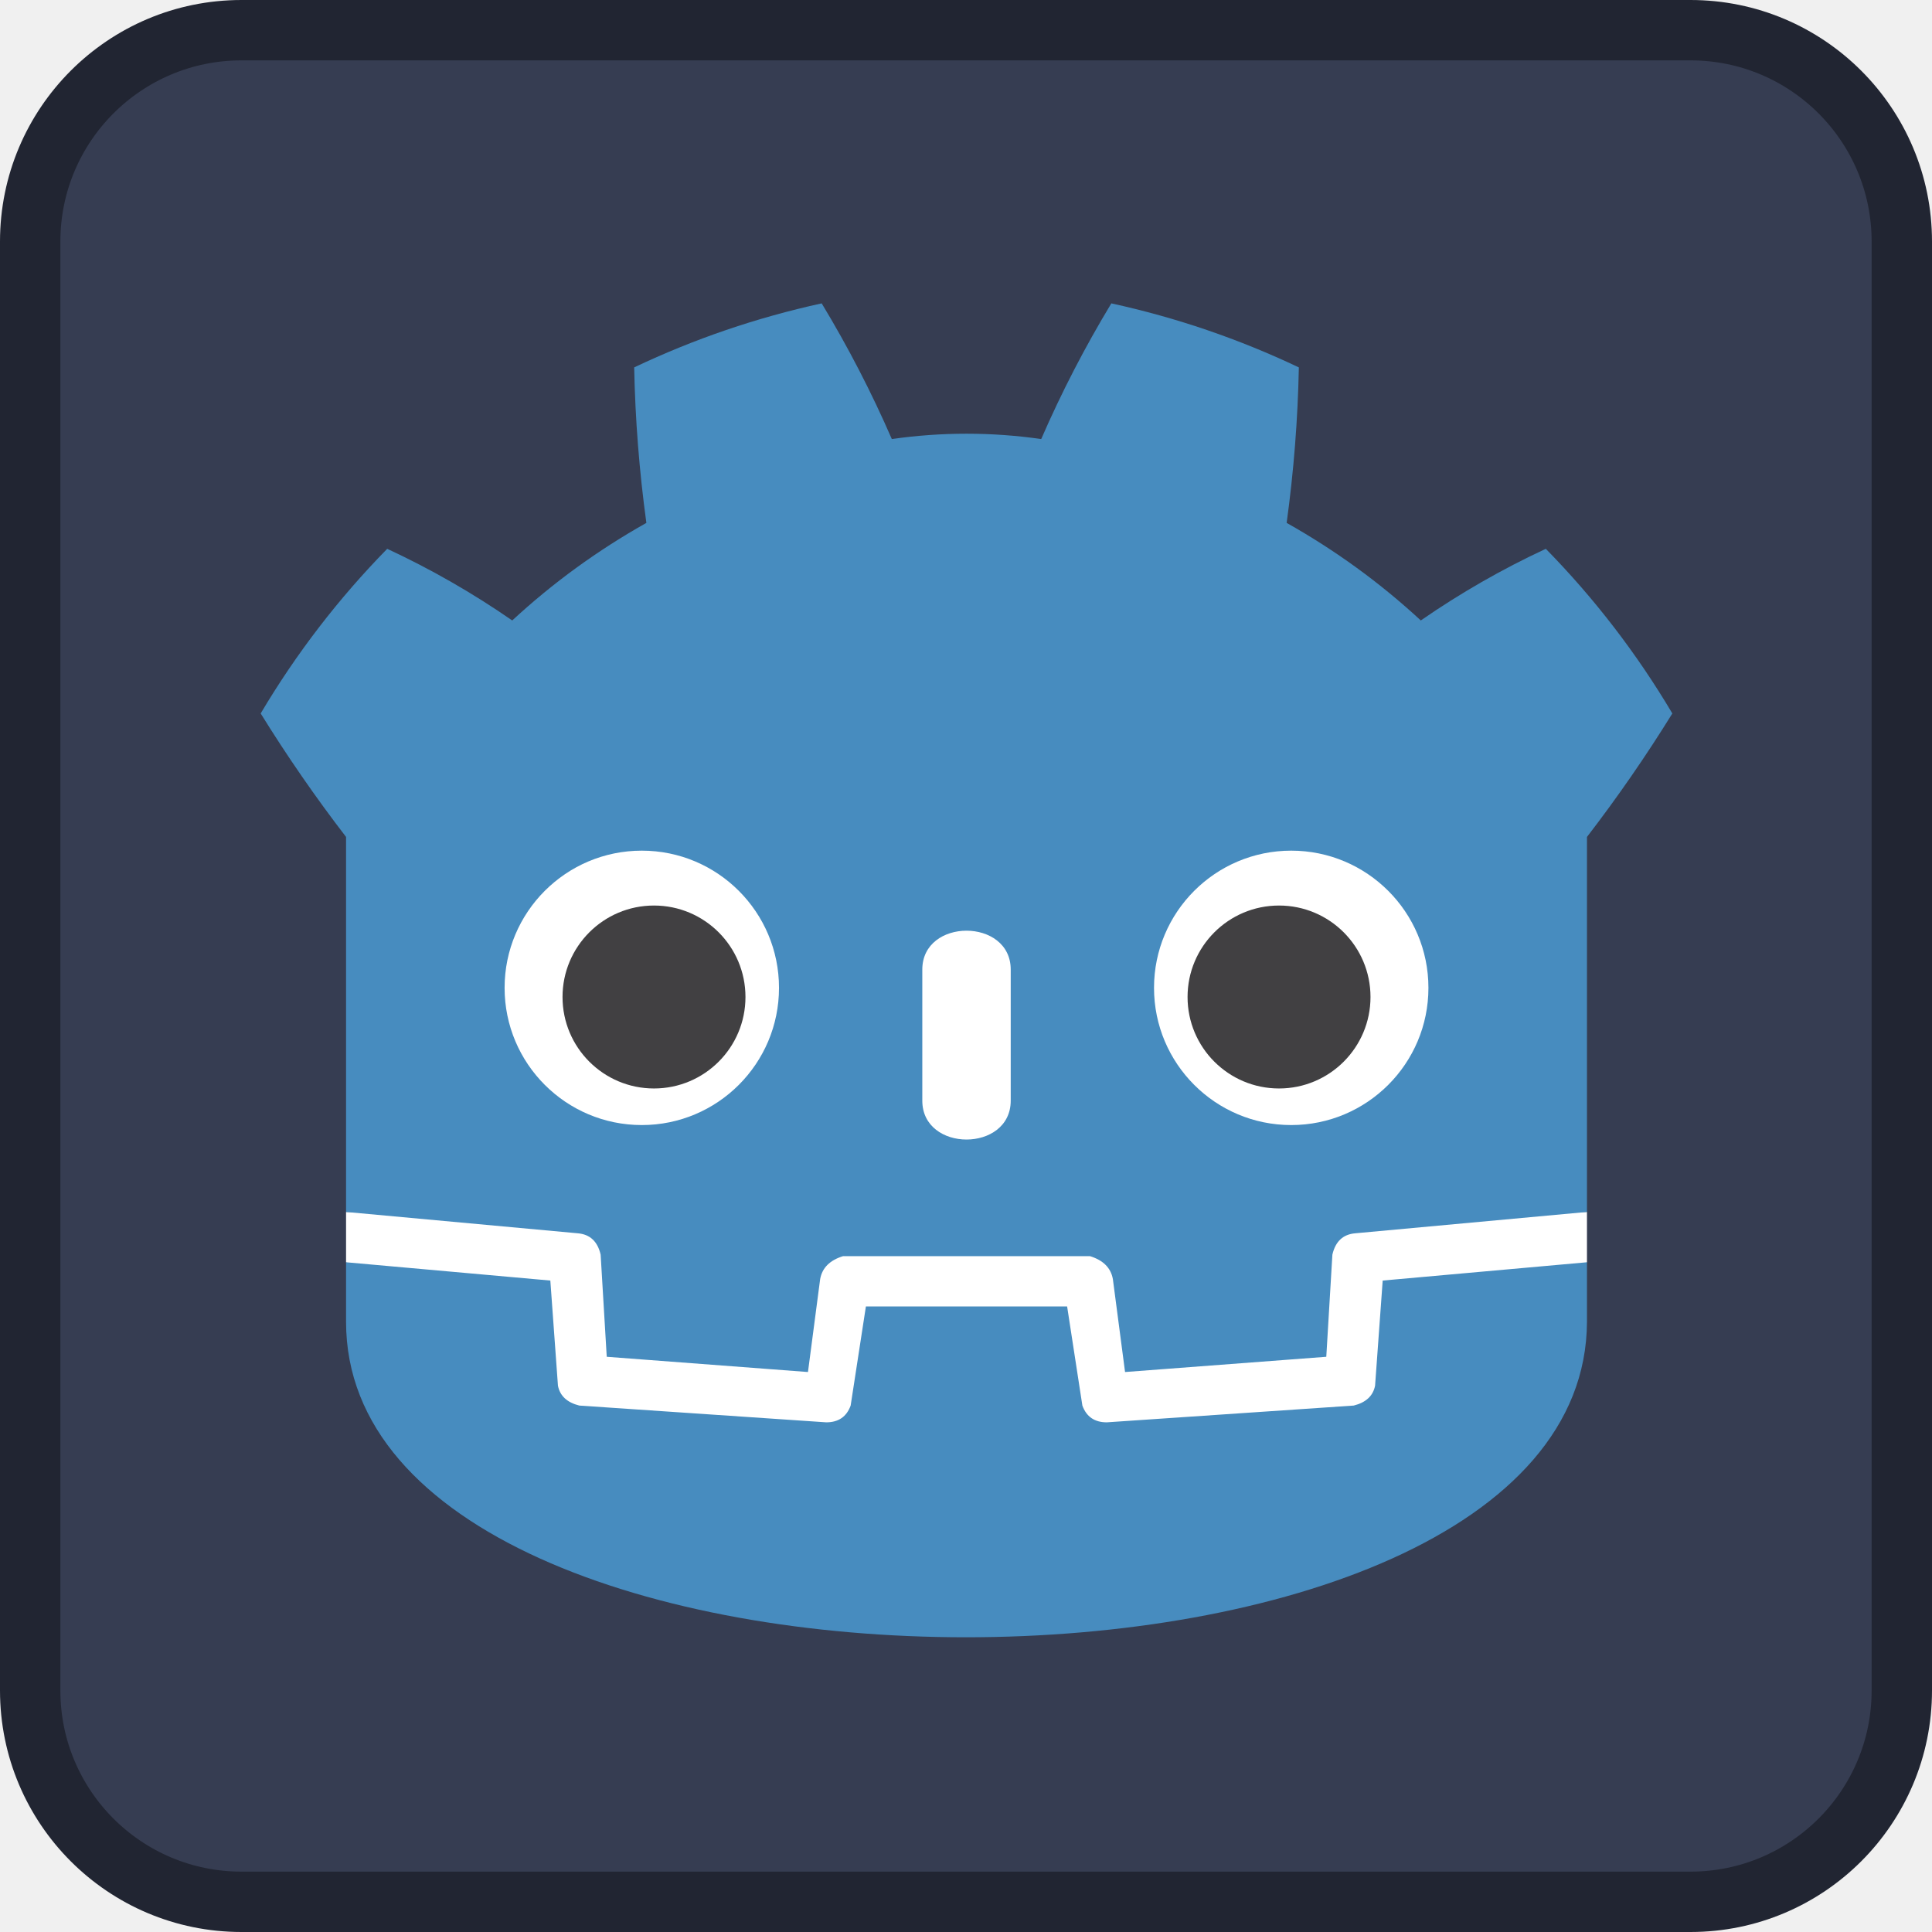
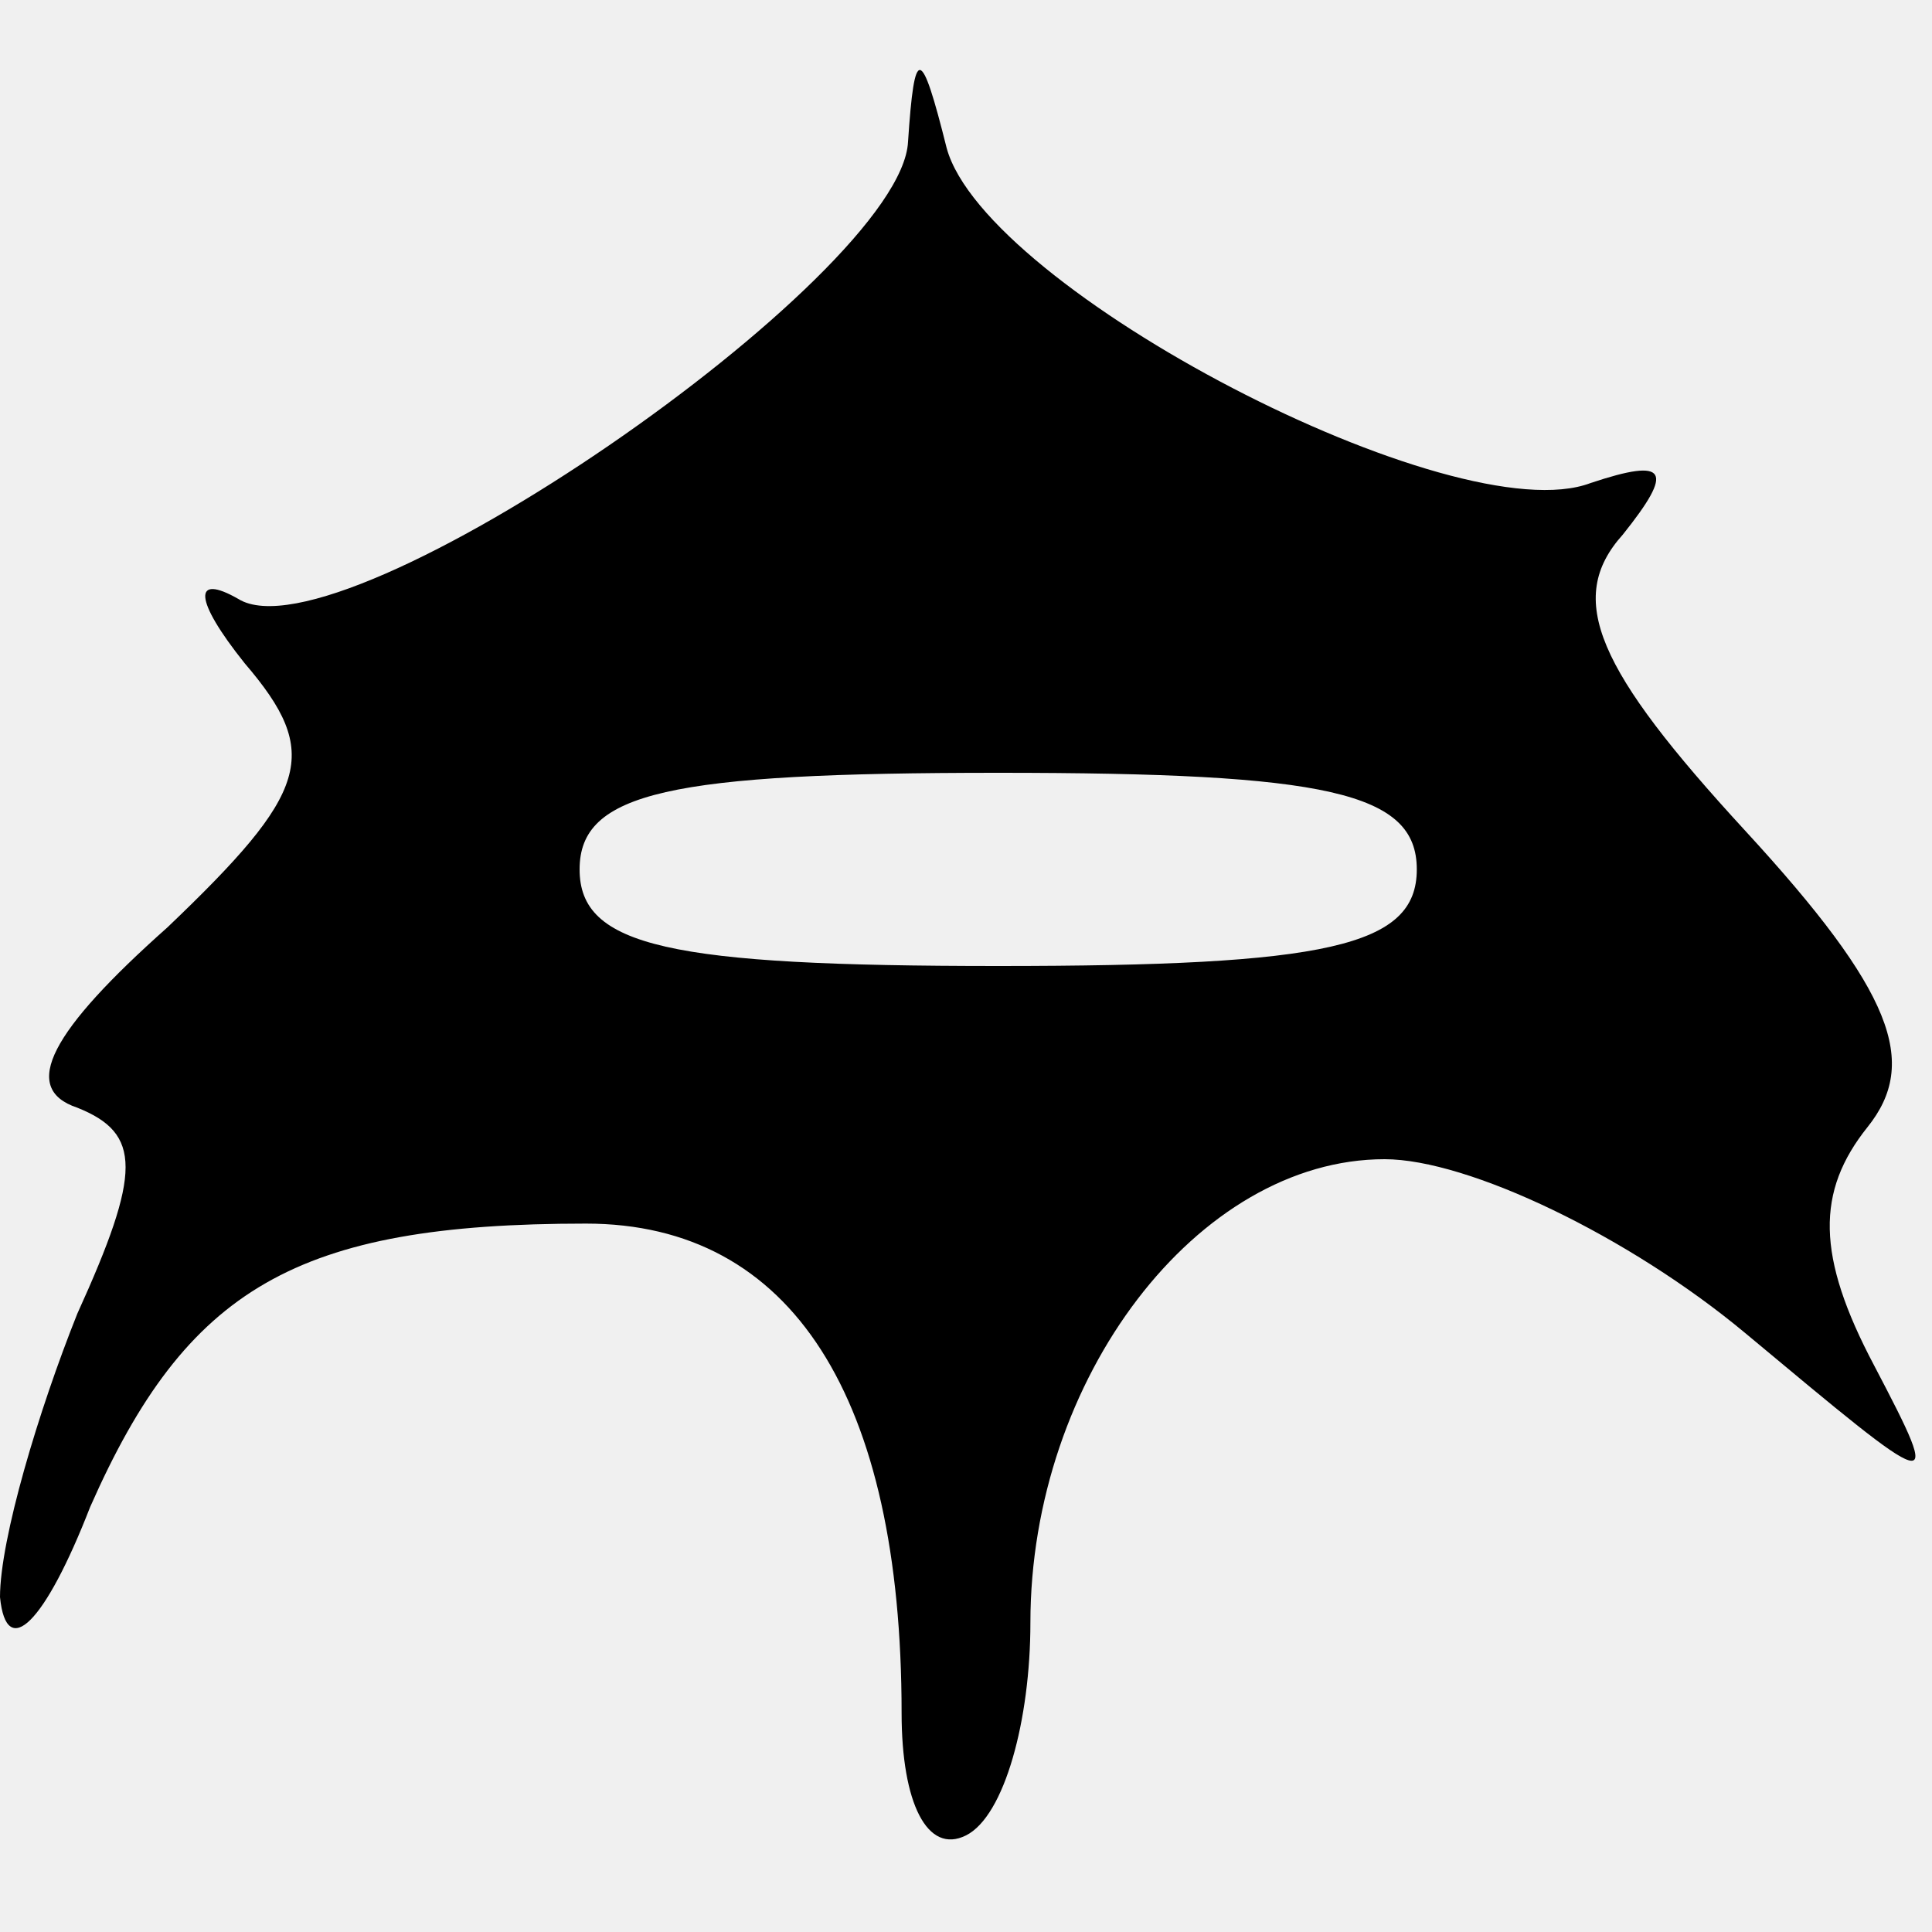
- <svg xmlns="http://www.w3.org/2000/svg" width="128" height="128">
-   <rect width="124" height="124" x="2" y="2" fill="#363d52" stroke="#212532" stroke-width="4" rx="14" />
-   <g fill="#fff" transform="translate(12.322 12.322)scale(.101)">
-     <path d="M105 673v33q407 354 814 0v-33z" />
-     <path fill="#478cbf" d="m105 673 152 14q12 1 15 14l4 67 132 10 8-61q2-11 15-15h162q13 4 15 15l8 61 132-10 4-67q3-13 15-14l152-14V427q30-39 56-81-35-59-83-108-43 20-82 47-40-37-88-64 7-51 8-102-59-28-123-42-26 43-46 89-49-7-98 0-20-46-46-89-64 14-123 42 1 51 8 102-48 27-88 64-39-27-82-47-48 49-83 108 26 42 56 81zm0 33v39c0 276 813 276 814 0v-39l-134 12-5 69q-2 10-14 13l-162 11q-12 0-16-11l-10-65H446l-10 65q-4 11-16 11l-162-11q-12-3-14-13l-5-69z" />
-     <path d="M483 600c0 34 58 34 58 0v-86c0-34-58-34-58 0z" />
-     <circle cx="725" cy="526" r="90" />
-     <circle cx="299" cy="526" r="90" />
-   </g>
-   <g fill="#414042" transform="translate(12.322 12.322)scale(.101)">
-     <circle cx="307" cy="532" r="60" />
-     <circle cx="717" cy="532" r="60" />
+ <svg xmlns="http://www.w3.org/2000/svg" version="1.0" width="30pt" height="30pt" viewBox="0 0 30 30" preserveAspectRatio="xMidYMid meet">
+   <g transform="translate(0,30) scale(0.1,-0.1)" fill="#000000" stroke="none">
+     <path d="M141 278 c-1 -21 -88 -81 -104 -71 -7 4 -7 0 1 -10 12 -14 10 -20 -12 -41 -18 -16 -23 -25 -14 -28 10 -4 10 -10 0 -32 -6 -15 -12 -35 -12 -44 1 -10 7 -4 14 14 15 34 32 44 77 44 32 0 49 -27 49 -76 0 -14 4 -22 10 -19 6 3 10 18 10 33 0 38 26 72 55 72 13 0 38 -12 56 -27 30 -25 31 -26 20 -5 -9 17 -9 27 -1 37 8 10 4 21 -19 46 -23 25 -28 36 -19 46 8 10 7 12 -5 8 -21 -8 -94 30 -100 52 -4 16 -5 16 -6 1z m79 -113 c0 -12 -14 -15 -65 -15 -51 0 -65 3 -65 15 0 12 14 15 65 15 51 0 65 -3 65 -15z" />
  </g>
</svg>
